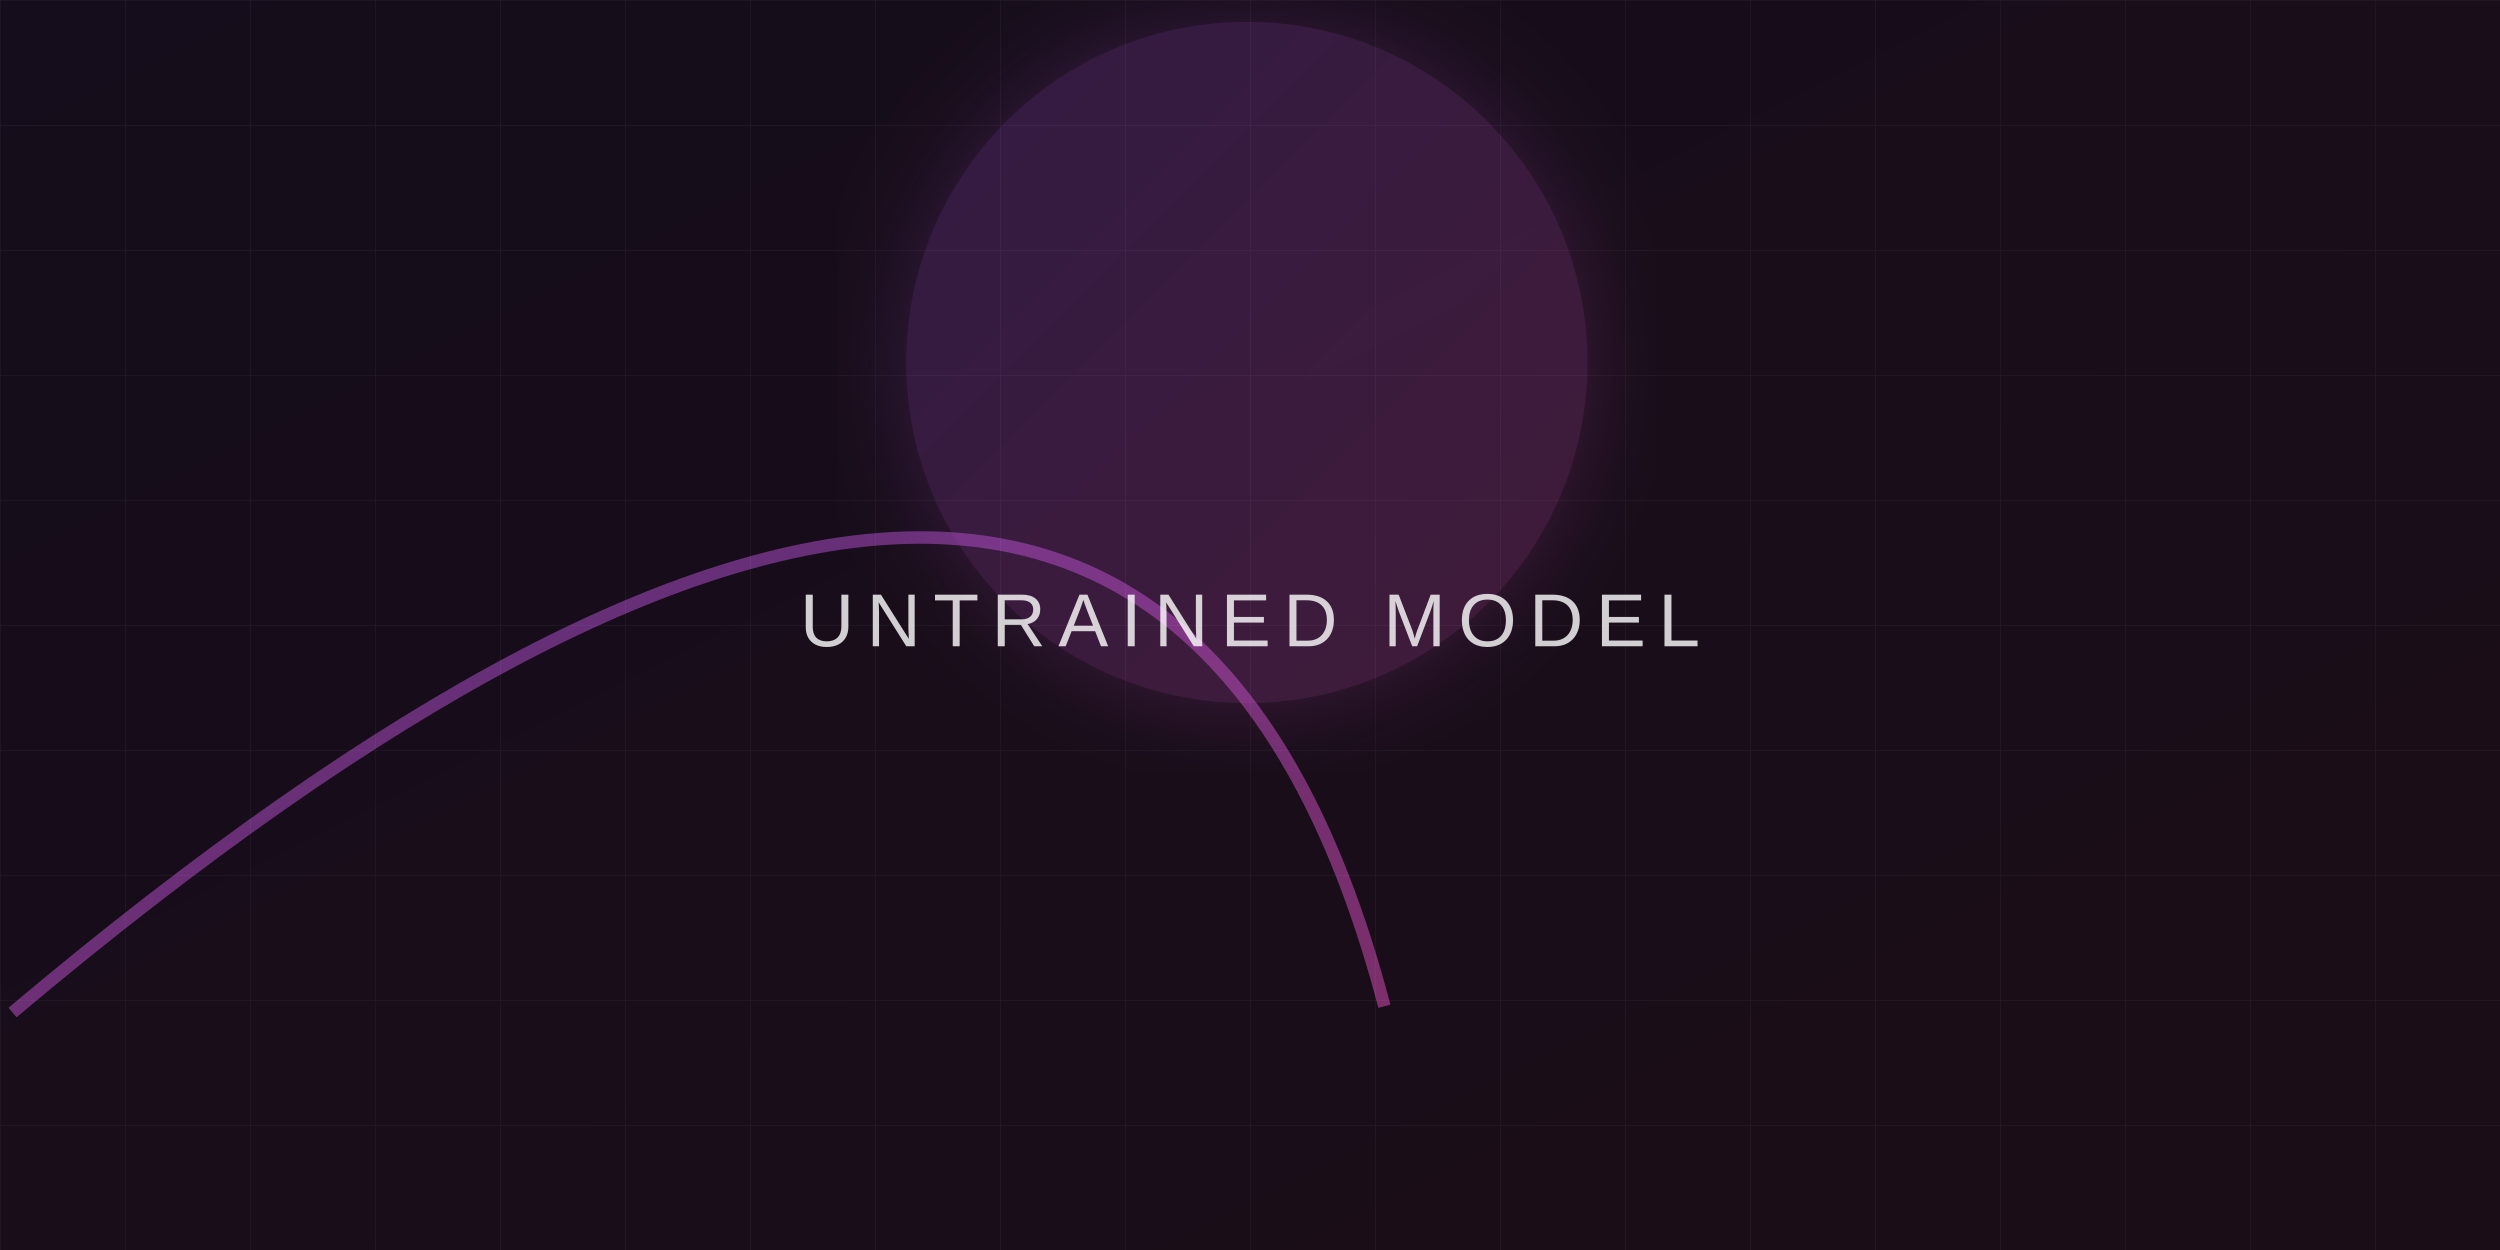
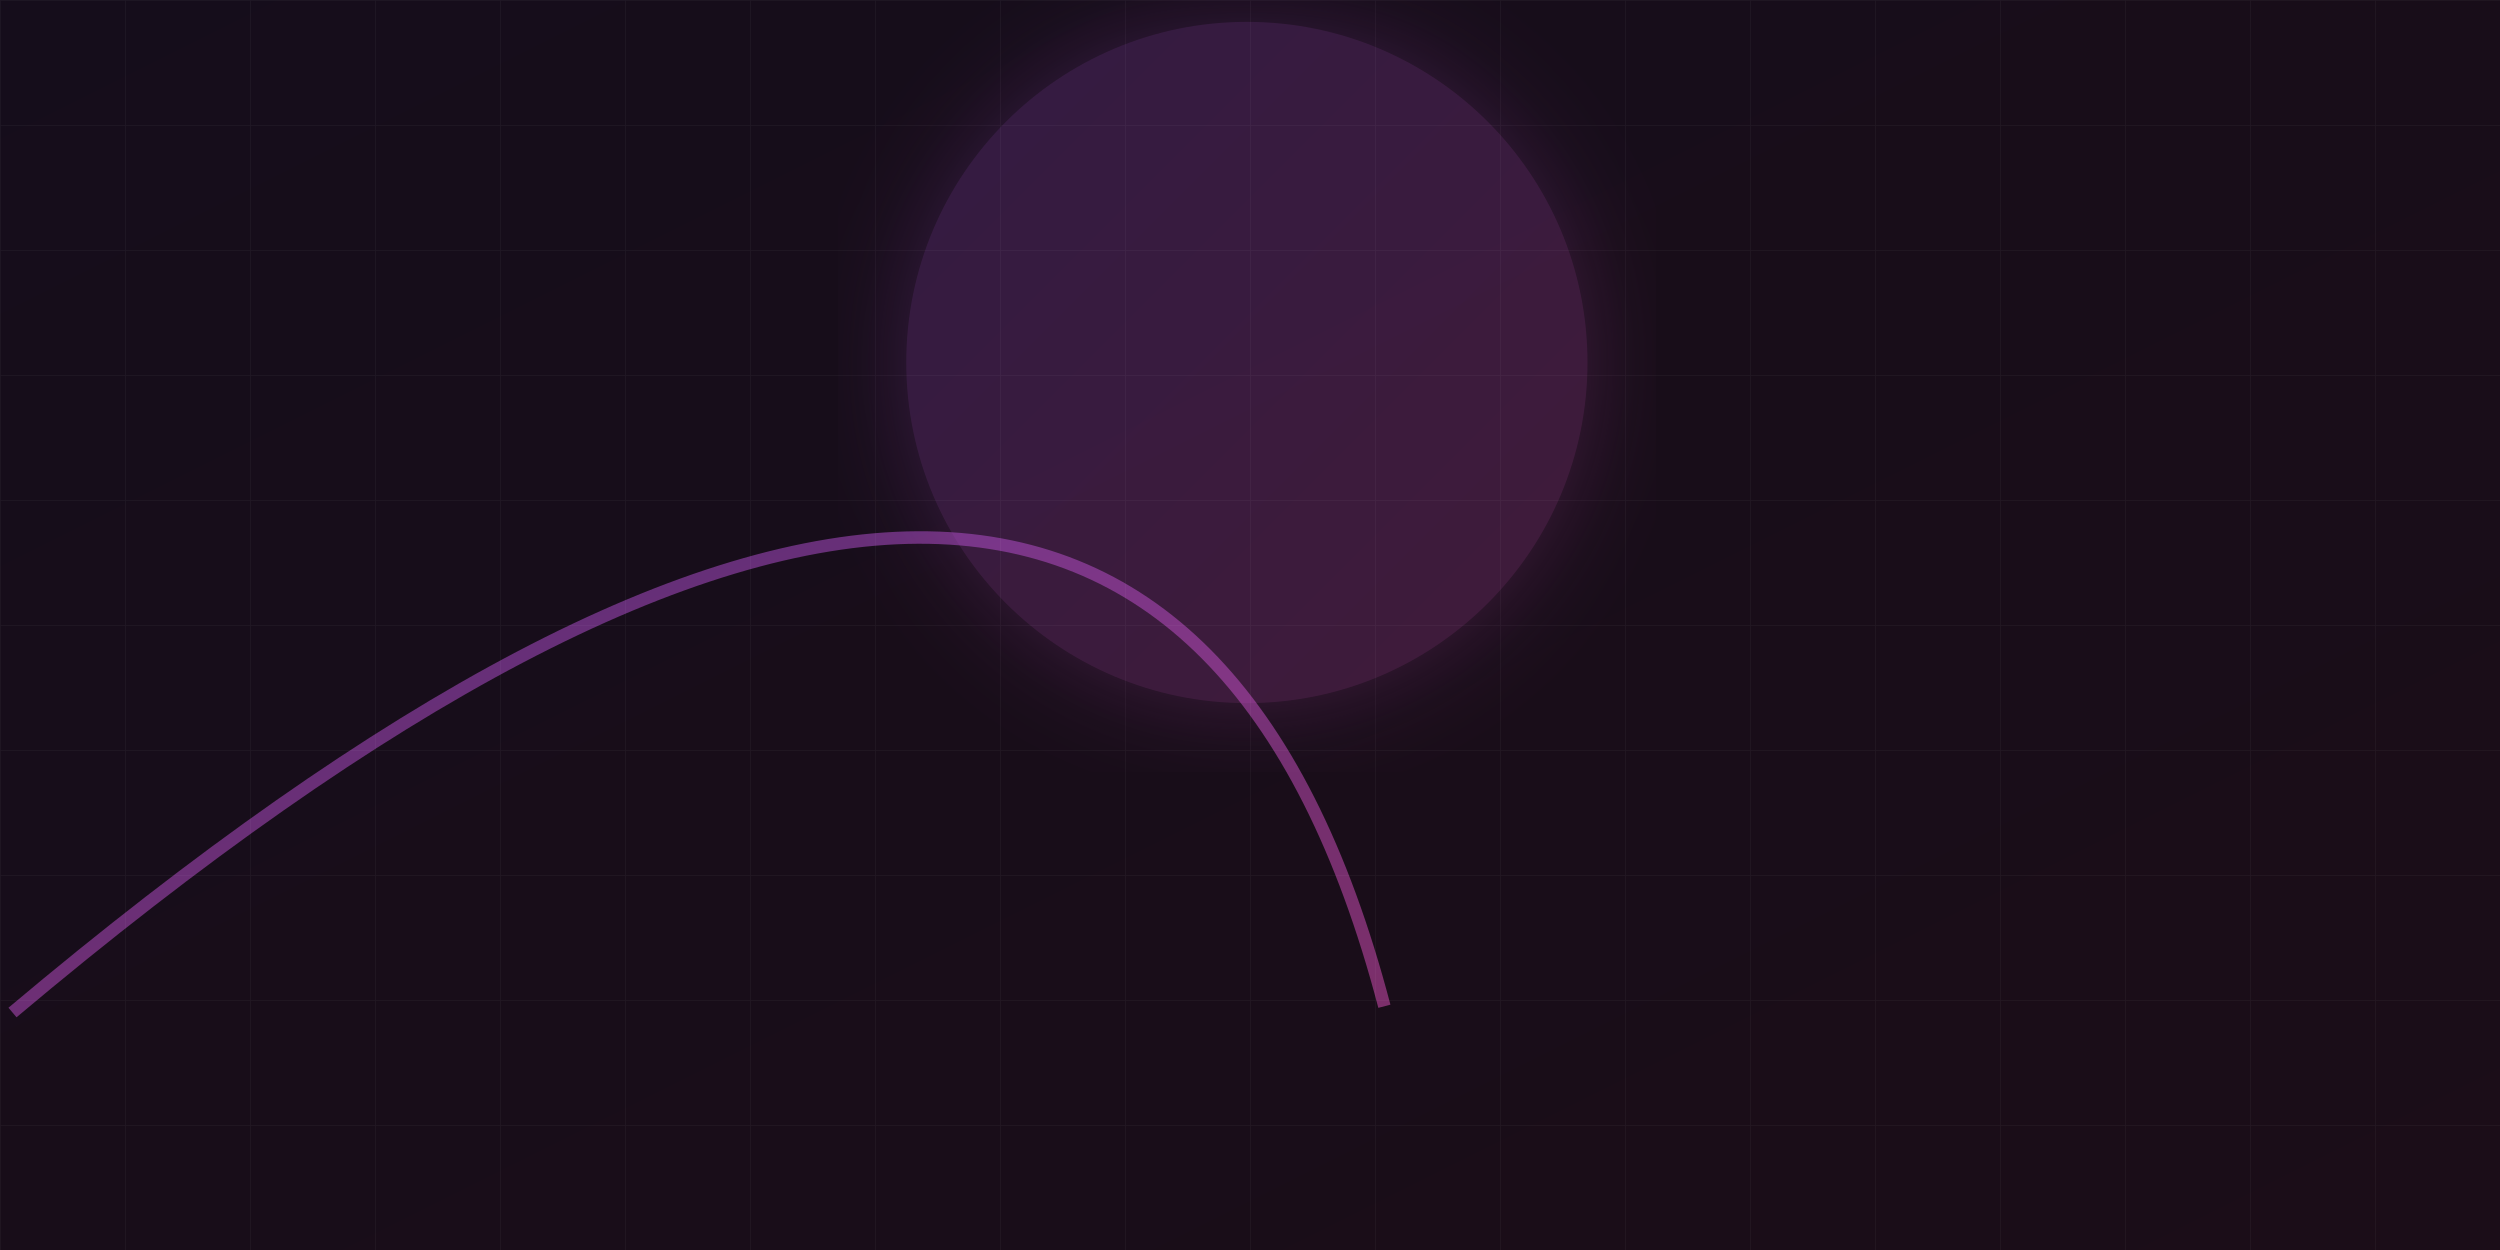
<svg xmlns="http://www.w3.org/2000/svg" width="800" height="400">
  <defs>
    <linearGradient id="grad" x1="0%" y1="0%" x2="100%" y2="100%">
      <stop offset="0%" style="stop-color:hsl(275.0, 70%, 60%);stop-opacity:1" />
      <stop offset="100%" style="stop-color:hsl(315.0, 70%, 60%);stop-opacity:1" />
    </linearGradient>
    <filter id="glow">
      <feGaussianBlur stdDeviation="15" result="coloredBlur" />
      <feMerge>
        <feMergeNode in="coloredBlur" />
        <feMergeNode in="SourceGraphic" />
      </feMerge>
    </filter>
  </defs>
  <rect width="800" height="400" fill="#050505" />
  <rect width="800" height="400" fill="url(#grad)" opacity="0.1" />
  <circle cx="399" cy="116" r="109" fill="url(#grad)" opacity="0.2" filter="url(#glow)" />
  <path d="M4 324 Q 364 21 443 322" stroke="url(#grad)" stroke-width="4" fill="none" opacity="0.5" />
  <pattern id="grid" width="40" height="40" patternUnits="userSpaceOnUse">
    <path d="M 40 0 L 0 0 0 40" fill="none" stroke="white" stroke-width="0.5" opacity="0.05" />
  </pattern>
  <rect width="100%" height="100%" fill="url(#grid)" />
-   <text x="50%" y="50%" dominant-baseline="middle" text-anchor="middle" font-family="Arial, sans-serif" font-size="24" fill="white" opacity="0.8" letter-spacing="4">UNTRAINED MODEL</text>
</svg>
